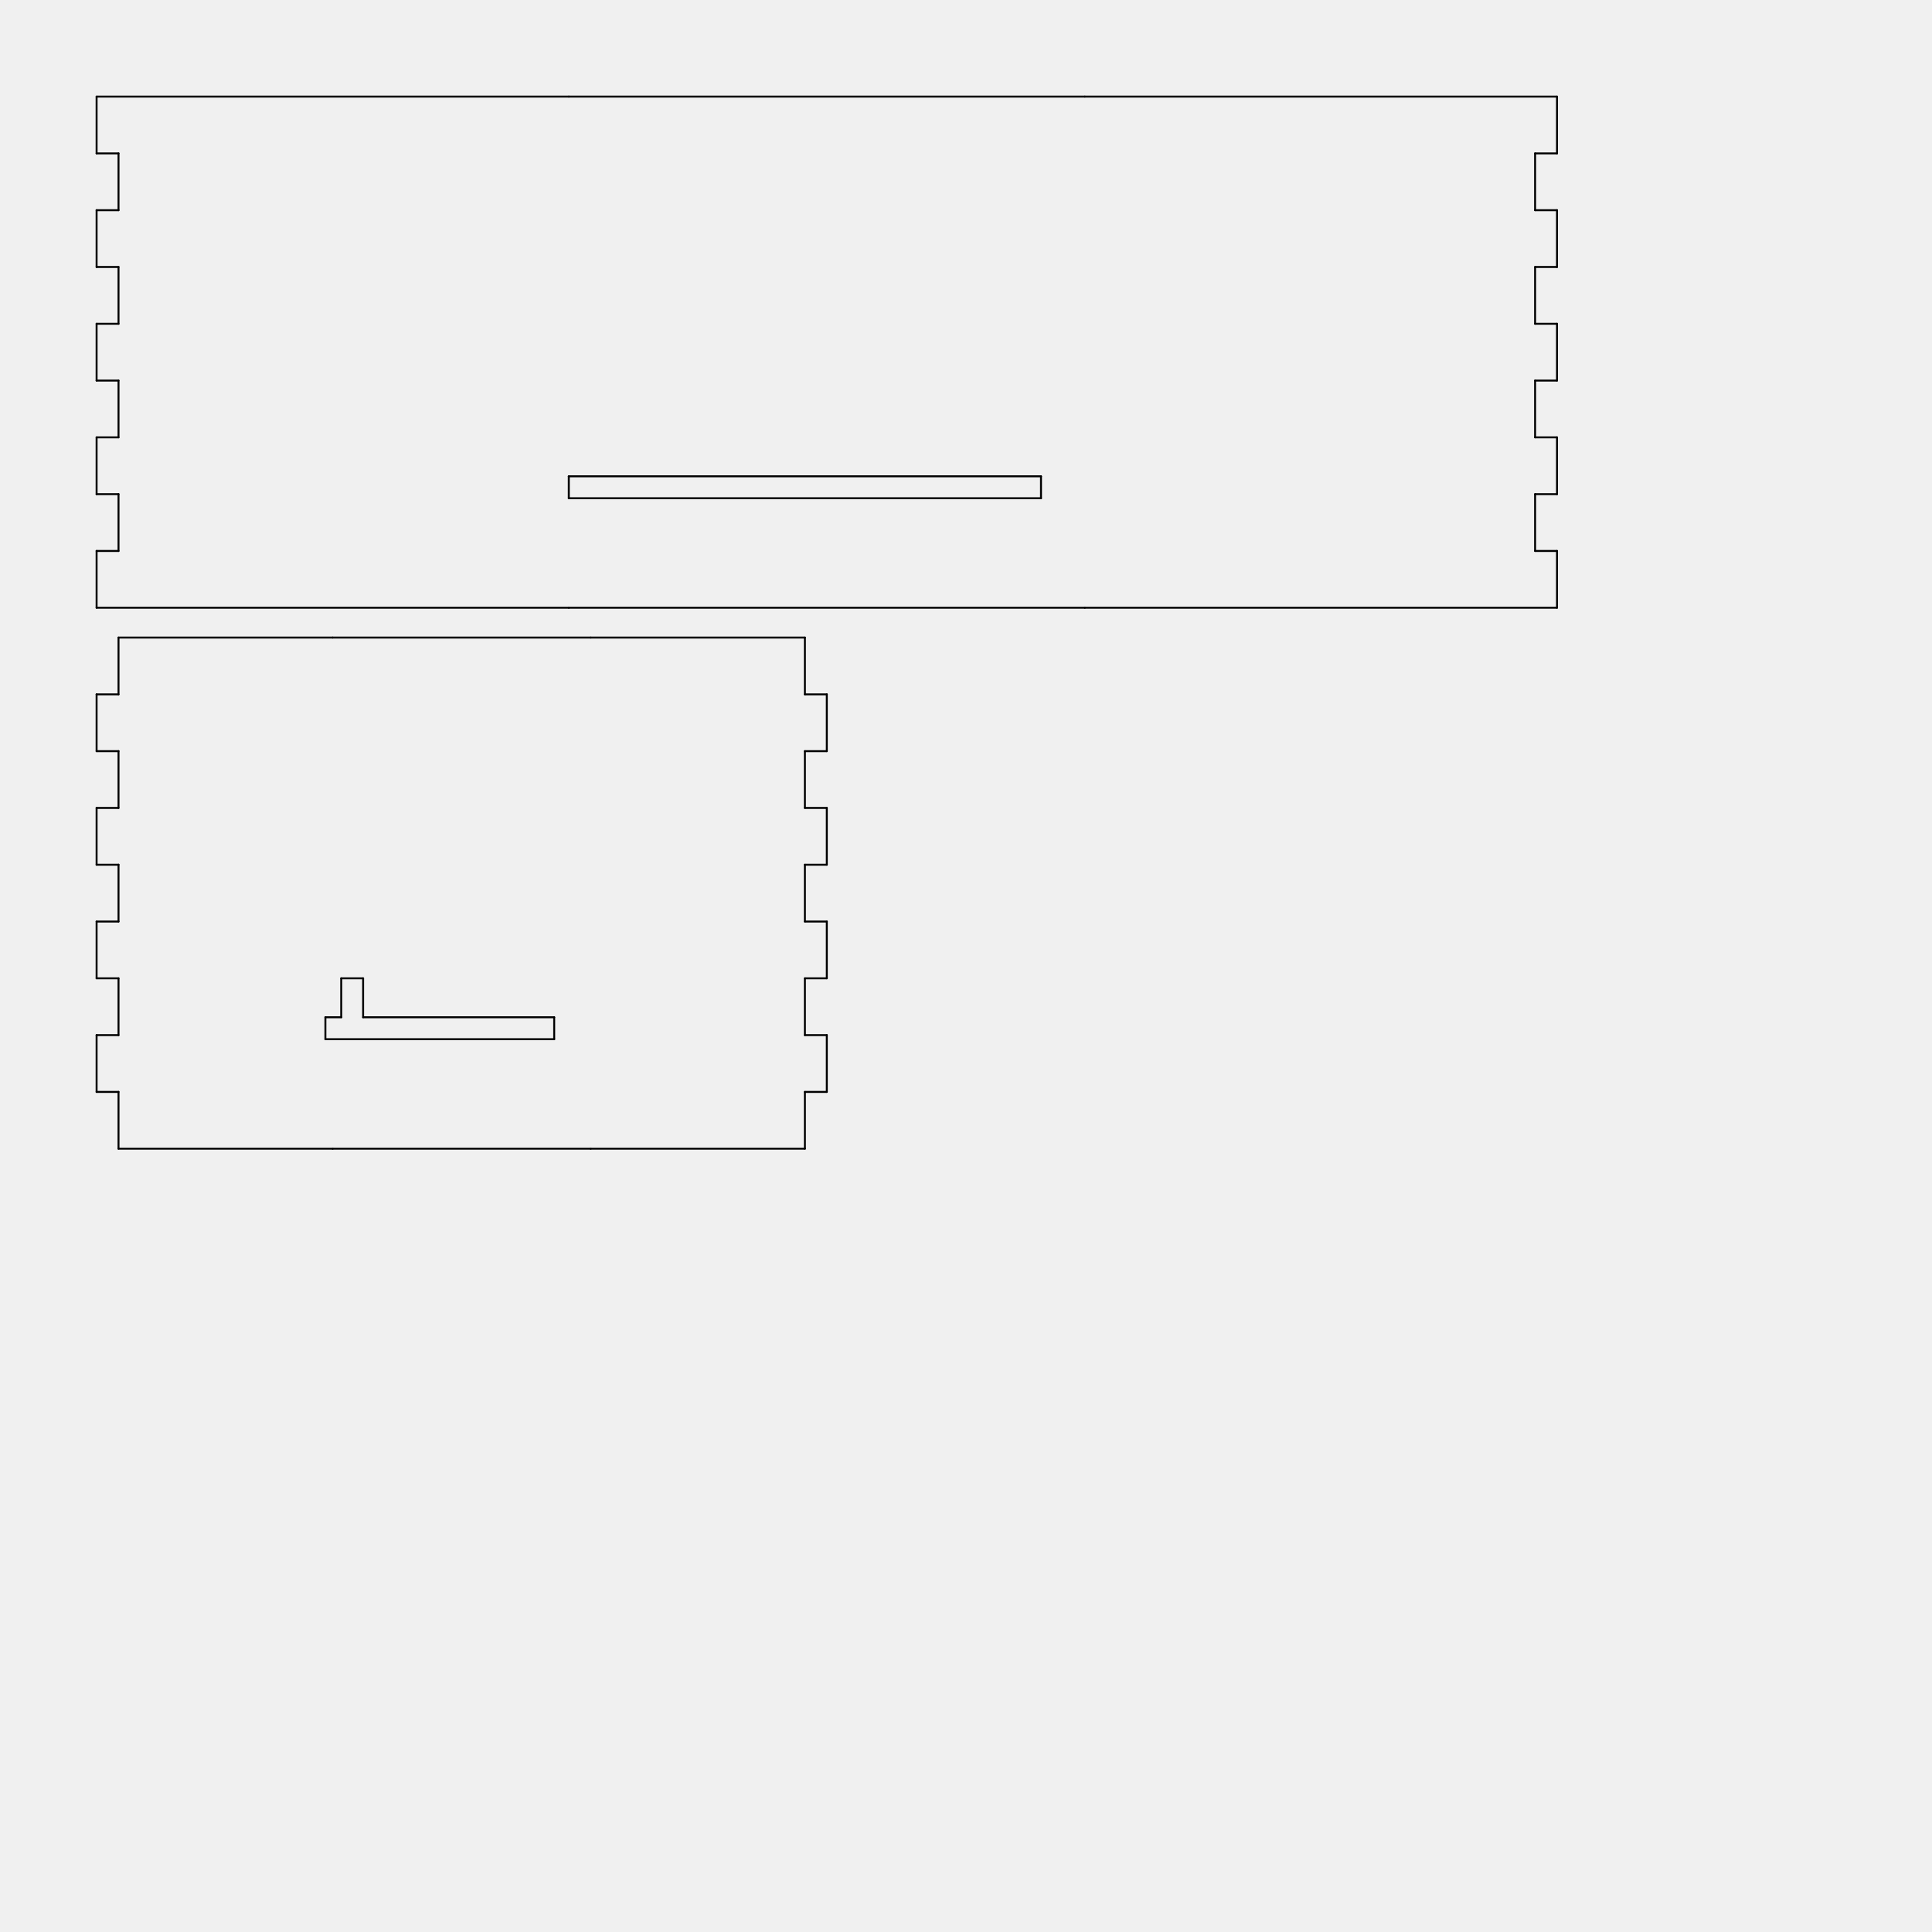
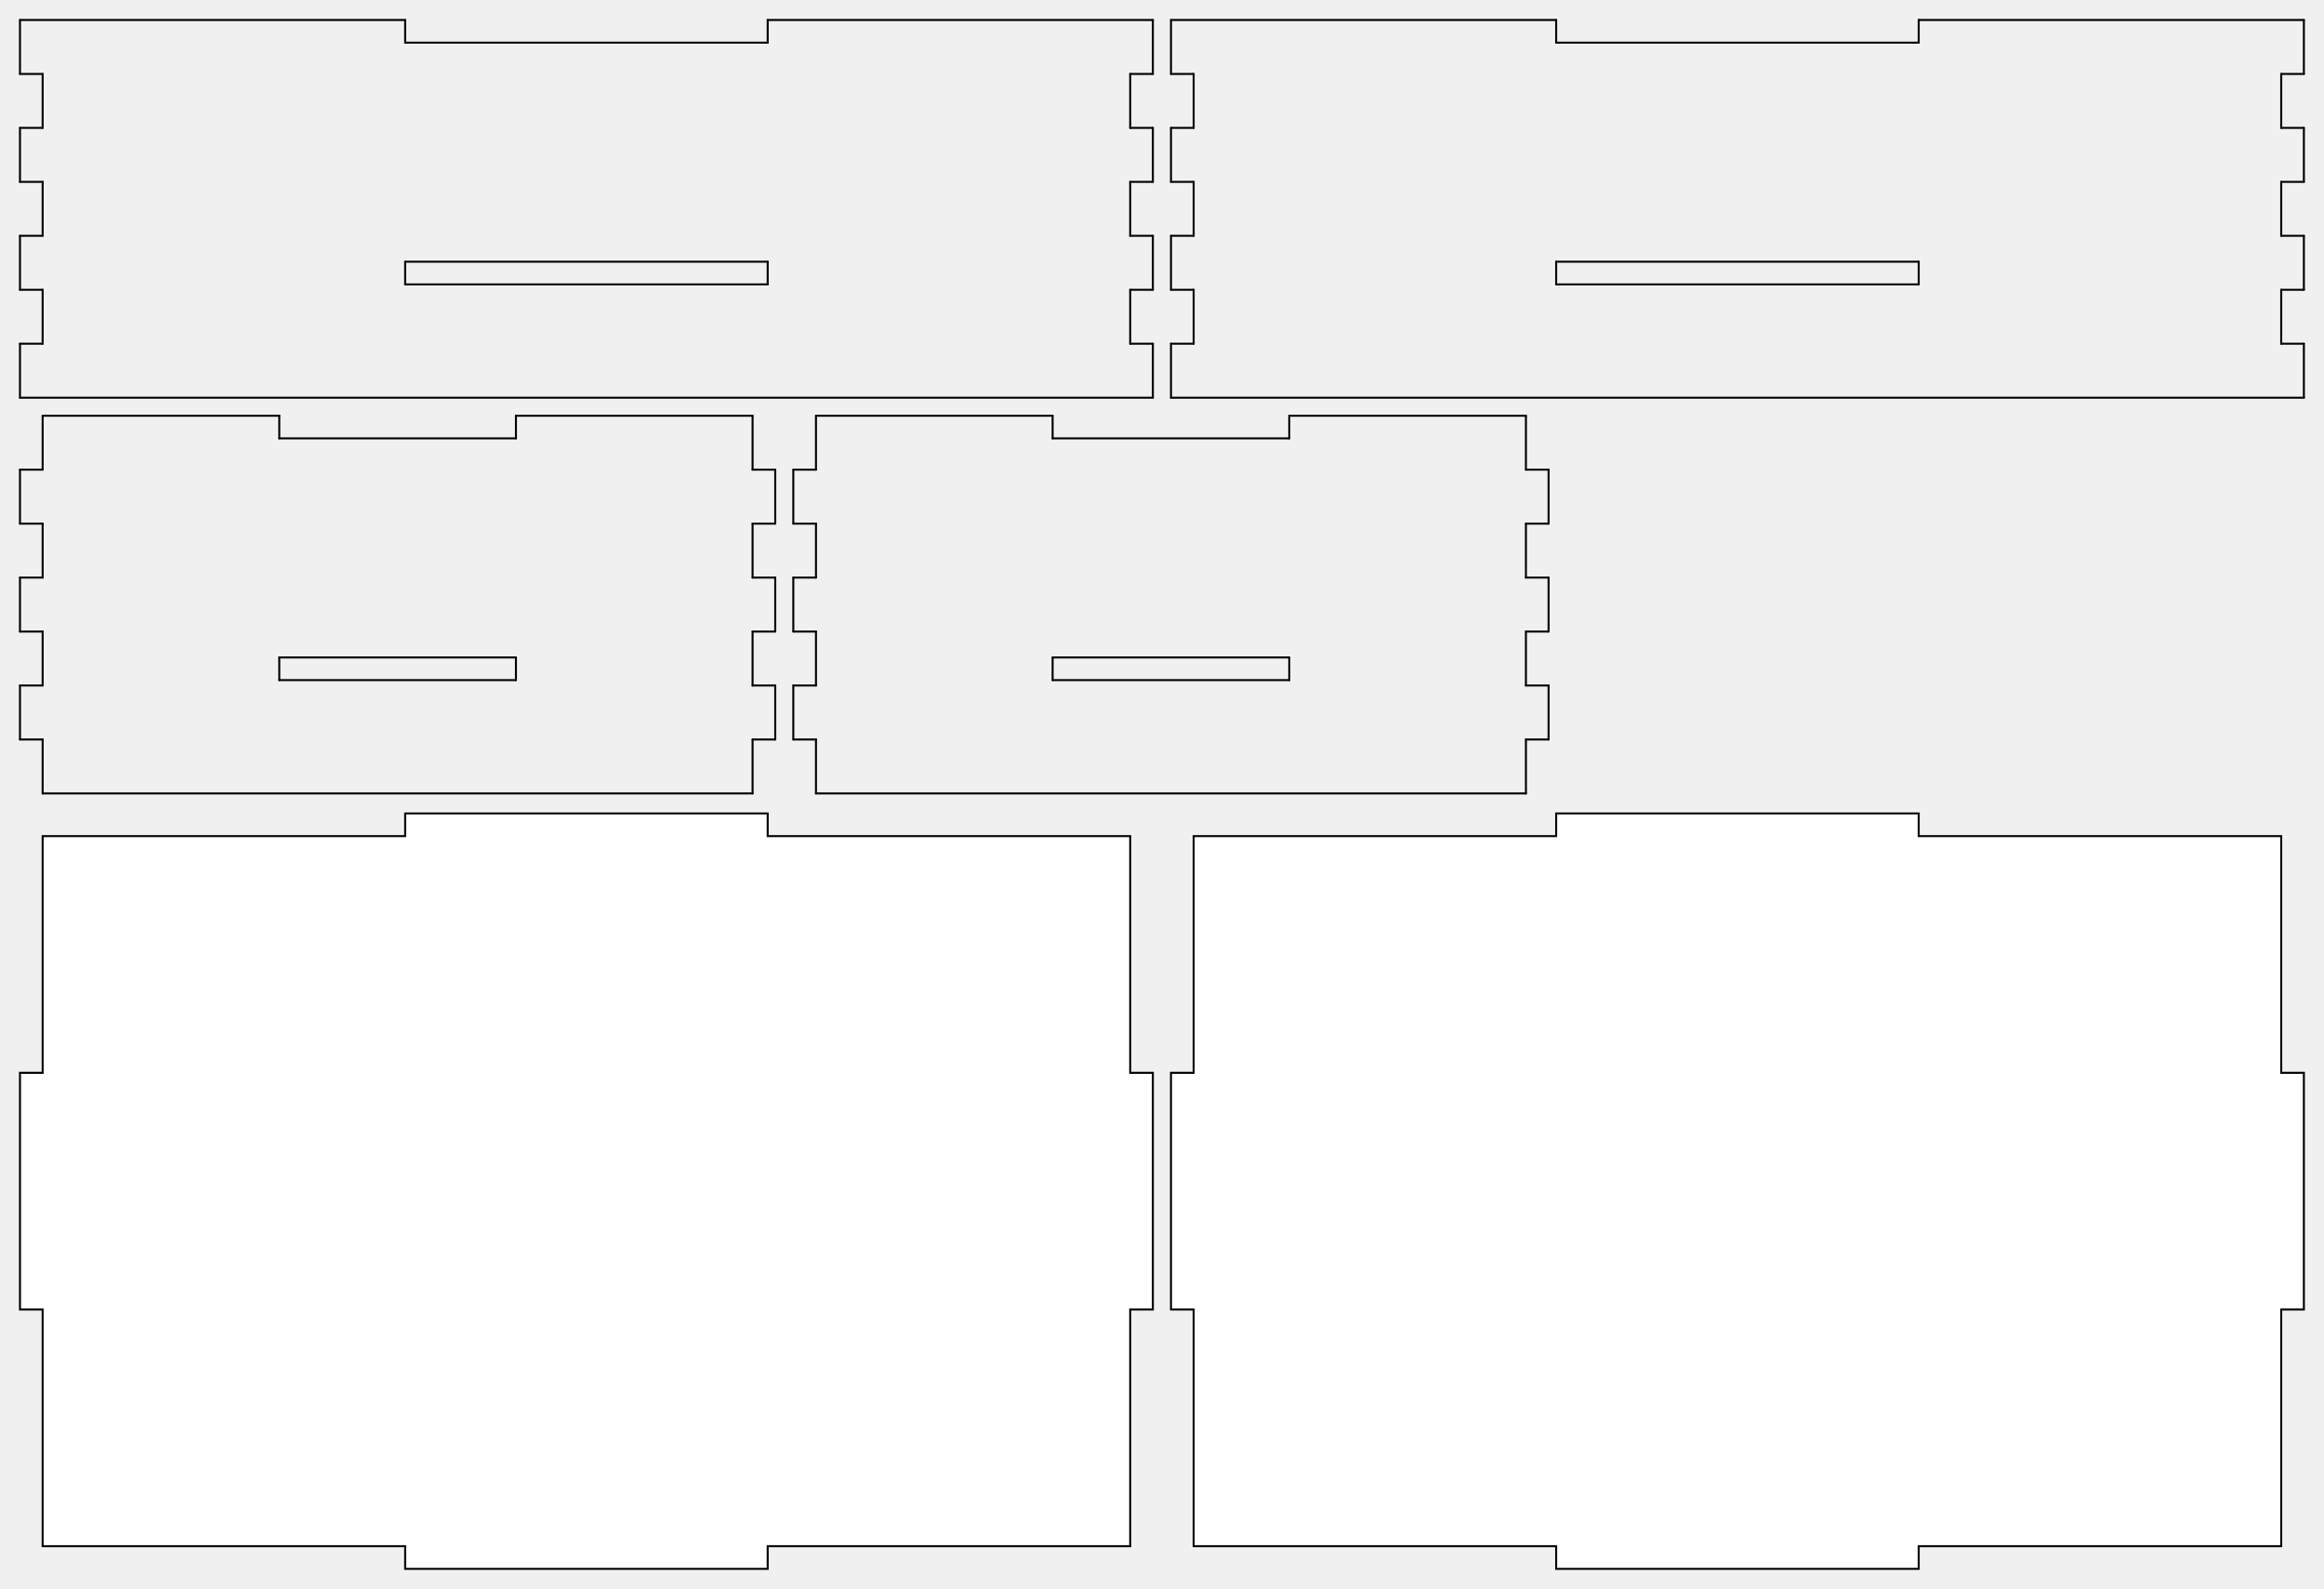
- <svg xmlns="http://www.w3.org/2000/svg" style="fill-opacity:1; color-rendering:auto; color-interpolation:auto; text-rendering:auto; stroke:black; stroke-linecap:square; stroke-miterlimit:10; shape-rendering:auto; stroke-opacity:1; fill:black; stroke-dasharray:none; font-weight:normal; stroke-width:1; font-family:'Dialog'; font-style:normal; stroke-linejoin:miter; font-size:12px; stroke-dashoffset:0; image-rendering:auto;" width="1000" height="1000">
+ <svg xmlns="http://www.w3.org/2000/svg" style="fill-opacity:1; color-rendering:auto; color-interpolation:auto; text-rendering:auto; stroke:black; stroke-linecap:square; stroke-miterlimit:10; shape-rendering:auto; stroke-opacity:1; fill:black; stroke-dasharray:none; font-weight:normal; stroke-width:1; font-family:'Dialog'; font-style:normal; stroke-linejoin:miter; font-size:12px; stroke-dashoffset:0; image-rendering:auto;" width="1163" height="795">
  <defs id="genericDefs" />
  <g>
    <g style="stroke-linecap:round;">
-       <line y2="79.396" style="fill:none;" x1="805.906" x2="805.906" y1="50" />
+       <line y2="36.997" style="fill:none;" x1="576.929" x2="576.929" y1="10" />
    </g>
    <g style="stroke-linecap:round;">
-       <line y2="79.396" style="fill:none;" x1="805.906" x2="794.567" y1="79.396" />
-       <line y2="79.396" style="fill:none;" x1="50" x2="50" y1="50" />
-       <line y2="79.396" style="fill:none;" x1="50" x2="61.339" y1="79.396" />
-       <line y2="108.793" style="fill:none;" x1="794.567" x2="794.567" y1="79.396" />
-       <line y2="108.793" style="fill:none;" x1="794.567" x2="805.906" y1="108.793" />
-       <line y2="108.793" style="fill:none;" x1="61.339" x2="61.339" y1="79.396" />
-       <line y2="108.793" style="fill:none;" x1="61.339" x2="50" y1="108.793" />
-       <line y2="138.189" style="fill:none;" x1="805.906" x2="805.906" y1="108.793" />
-       <line y2="138.189" style="fill:none;" x1="805.906" x2="794.567" y1="138.189" />
-       <line y2="138.189" style="fill:none;" x1="50" x2="50" y1="108.793" />
-       <line y2="138.189" style="fill:none;" x1="50" x2="61.339" y1="138.189" />
-       <line y2="167.585" style="fill:none;" x1="794.567" x2="794.567" y1="138.189" />
-       <line y2="167.585" style="fill:none;" x1="794.567" x2="805.906" y1="167.585" />
-       <line y2="167.585" style="fill:none;" x1="61.339" x2="61.339" y1="138.189" />
-       <line y2="167.585" style="fill:none;" x1="61.339" x2="50" y1="167.585" />
-       <line y2="196.982" style="fill:none;" x1="805.906" x2="805.906" y1="167.585" />
-       <line y2="196.982" style="fill:none;" x1="805.906" x2="794.567" y1="196.982" />
-       <line y2="196.982" style="fill:none;" x1="50" x2="50" y1="167.585" />
-       <line y2="196.982" style="fill:none;" x1="50" x2="61.339" y1="196.982" />
-       <line y2="226.378" style="fill:none;" x1="794.567" x2="794.567" y1="196.982" />
-       <line y2="226.378" style="fill:none;" x1="794.567" x2="805.906" y1="226.378" />
-       <line y2="226.378" style="fill:none;" x1="61.339" x2="61.339" y1="196.982" />
-       <line y2="226.378" style="fill:none;" x1="61.339" x2="50" y1="226.378" />
-       <line y2="255.774" style="fill:none;" x1="805.906" x2="805.906" y1="226.378" />
-       <line y2="255.774" style="fill:none;" x1="805.906" x2="794.567" y1="255.774" />
-       <line y2="255.774" style="fill:none;" x1="50" x2="50" y1="226.378" />
-       <line y2="255.774" style="fill:none;" x1="50" x2="61.339" y1="255.774" />
-       <line y2="285.171" style="fill:none;" x1="794.567" x2="794.567" y1="255.774" />
-       <line y2="285.171" style="fill:none;" x1="794.567" x2="805.906" y1="285.171" />
-       <line y2="285.171" style="fill:none;" x1="61.339" x2="61.339" y1="255.774" />
-       <line y2="285.171" style="fill:none;" x1="61.339" x2="50" y1="285.171" />
-       <line y2="314.567" style="fill:none;" x1="805.906" x2="805.906" y1="285.171" />
-       <line y2="314.567" style="fill:none;" x1="50" x2="50" y1="285.171" />
-       <line y2="50" style="fill:none;" x1="50" x2="294.409" y1="50" />
-       <line y2="50" style="fill:none;" x1="805.906" x2="561.496" y1="50" />
-       <line y2="314.567" style="fill:none;" x1="50" x2="294.409" y1="314.567" />
-       <line y2="314.567" style="fill:none;" x1="805.906" x2="561.496" y1="314.567" />
-       <line y2="50" style="fill:none;" x1="294.409" x2="561.496" y1="50" />
-       <line y2="314.567" style="fill:none;" x1="294.409" x2="561.496" y1="314.567" />
-       <line y2="246.536" style="fill:none;" x1="294.409" x2="294.409" y1="257.874" />
-       <line y2="246.536" style="fill:none;" x1="538.819" x2="538.819" y1="257.874" />
-       <line y2="257.874" style="fill:none;" x1="294.409" x2="538.819" y1="257.874" />
-       <line y2="246.536" style="fill:none;" x1="294.409" x2="538.819" y1="246.536" />
-       <line y2="359.396" style="fill:none;" x1="416.614" x2="416.614" y1="330" />
-       <line y2="359.396" style="fill:none;" x1="427.953" x2="416.614" y1="359.396" />
-       <line y2="359.396" style="fill:none;" x1="61.339" x2="61.339" y1="330" />
-       <line y2="359.396" style="fill:none;" x1="50" x2="61.339" y1="359.396" />
-       <line y2="388.793" style="fill:none;" x1="427.953" x2="427.953" y1="359.396" />
-       <line y2="388.793" style="fill:none;" x1="416.614" x2="427.953" y1="388.793" />
-       <line y2="388.793" style="fill:none;" x1="50" x2="50" y1="359.396" />
-       <line y2="388.793" style="fill:none;" x1="61.339" x2="50" y1="388.793" />
-       <line y2="418.189" style="fill:none;" x1="416.614" x2="416.614" y1="388.793" />
-       <line y2="418.189" style="fill:none;" x1="427.953" x2="416.614" y1="418.189" />
-       <line y2="418.189" style="fill:none;" x1="61.339" x2="61.339" y1="388.793" />
-       <line y2="418.189" style="fill:none;" x1="50" x2="61.339" y1="418.189" />
-       <line y2="447.585" style="fill:none;" x1="427.953" x2="427.953" y1="418.189" />
-       <line y2="447.585" style="fill:none;" x1="416.614" x2="427.953" y1="447.585" />
-       <line y2="447.585" style="fill:none;" x1="50" x2="50" y1="418.189" />
-       <line y2="447.585" style="fill:none;" x1="61.339" x2="50" y1="447.585" />
-       <line y2="476.982" style="fill:none;" x1="416.614" x2="416.614" y1="447.585" />
-       <line y2="476.982" style="fill:none;" x1="427.953" x2="416.614" y1="476.982" />
-       <line y2="476.982" style="fill:none;" x1="61.339" x2="61.339" y1="447.585" />
-       <line y2="476.982" style="fill:none;" x1="50" x2="61.339" y1="476.982" />
-       <line y2="506.378" style="fill:none;" x1="427.953" x2="427.953" y1="476.982" />
-       <line y2="506.378" style="fill:none;" x1="416.614" x2="427.953" y1="506.378" />
-       <line y2="506.378" style="fill:none;" x1="50" x2="50" y1="476.982" />
-       <line y2="506.378" style="fill:none;" x1="61.339" x2="50" y1="506.378" />
-       <line y2="535.774" style="fill:none;" x1="416.614" x2="416.614" y1="506.378" />
-       <line y2="535.774" style="fill:none;" x1="427.953" x2="416.614" y1="535.774" />
-       <line y2="535.774" style="fill:none;" x1="61.339" x2="61.339" y1="506.378" />
-       <line y2="535.774" style="fill:none;" x1="50" x2="61.339" y1="535.774" />
-       <line y2="565.171" style="fill:none;" x1="427.953" x2="427.953" y1="535.774" />
-       <line y2="565.171" style="fill:none;" x1="416.614" x2="427.953" y1="565.171" />
-       <line y2="565.171" style="fill:none;" x1="50" x2="50" y1="535.774" />
-       <line y2="565.171" style="fill:none;" x1="61.339" x2="50" y1="565.171" />
-       <line y2="594.567" style="fill:none;" x1="416.614" x2="416.614" y1="565.171" />
-       <line y2="594.567" style="fill:none;" x1="61.339" x2="61.339" y1="565.171" />
-       <line y2="330" style="fill:none;" x1="61.339" x2="172.205" y1="330" />
-       <line y2="330" style="fill:none;" x1="416.614" x2="305.748" y1="330" />
-       <line y2="594.567" style="fill:none;" x1="61.339" x2="172.205" y1="594.567" />
-       <line y2="594.567" style="fill:none;" x1="416.614" x2="305.748" y1="594.567" />
-       <line y2="330" style="fill:none;" x1="172.205" x2="305.748" y1="330" />
-       <line y2="594.567" style="fill:none;" x1="172.205" x2="305.748" y1="594.567" />
-       <line y2="526.535" style="fill:none;" x1="168.425" x2="168.425" y1="537.874" />
-       <line y2="526.535" style="fill:none;" x1="286.851" x2="286.851" y1="537.874" />
-       <line y2="537.874" style="fill:none;" x1="168.425" x2="286.851" y1="537.874" />
-       <line y2="526.535" style="fill:none;" x1="168.425" x2="176.614" y1="526.535" />
-       <line y2="506.378" style="fill:none;" x1="176.614" x2="176.614" y1="526.535" />
-       <line y2="506.378" style="fill:none;" x1="176.614" x2="187.953" y1="506.378" />
-       <line y2="526.535" style="fill:none;" x1="187.953" x2="187.953" y1="506.378" />
-       <line y2="526.535" style="fill:none;" x1="187.953" x2="286.851" y1="526.535" />
+       <line y2="36.997" style="fill:none;" x1="576.929" x2="565.591" y1="36.997" />
+       <line y2="36.997" style="fill:none;" x1="10" x2="10" y1="10" />
+       <line y2="36.997" style="fill:none;" x1="10" x2="21.339" y1="36.997" />
+       <line y2="63.993" style="fill:none;" x1="565.591" x2="565.591" y1="36.997" />
+       <line y2="63.993" style="fill:none;" x1="565.591" x2="576.929" y1="63.993" />
+       <line y2="63.993" style="fill:none;" x1="21.339" x2="21.339" y1="36.997" />
+       <line y2="63.993" style="fill:none;" x1="21.339" x2="10" y1="63.993" />
+       <line y2="90.99" style="fill:none;" x1="576.929" x2="576.929" y1="63.993" />
+       <line y2="90.99" style="fill:none;" x1="576.929" x2="565.591" y1="90.99" />
+       <line y2="90.99" style="fill:none;" x1="10" x2="10" y1="63.993" />
+       <line y2="90.99" style="fill:none;" x1="10" x2="21.339" y1="90.99" />
+       <line y2="117.987" style="fill:none;" x1="565.591" x2="565.591" y1="90.99" />
+       <line y2="117.987" style="fill:none;" x1="565.591" x2="576.929" y1="117.987" />
+       <line y2="117.987" style="fill:none;" x1="21.339" x2="21.339" y1="90.99" />
+       <line y2="117.987" style="fill:none;" x1="21.339" x2="10" y1="117.987" />
+       <line y2="144.983" style="fill:none;" x1="576.929" x2="576.929" y1="117.987" />
+       <line y2="144.983" style="fill:none;" x1="576.929" x2="565.591" y1="144.983" />
+       <line y2="144.983" style="fill:none;" x1="10" x2="10" y1="117.987" />
+       <line y2="144.983" style="fill:none;" x1="10" x2="21.339" y1="144.983" />
+       <line y2="171.98" style="fill:none;" x1="565.591" x2="565.591" y1="144.983" />
+       <line y2="171.98" style="fill:none;" x1="565.591" x2="576.929" y1="171.98" />
+       <line y2="171.98" style="fill:none;" x1="21.339" x2="21.339" y1="144.983" />
+       <line y2="171.98" style="fill:none;" x1="21.339" x2="10" y1="171.98" />
+       <line y2="198.976" style="fill:none;" x1="576.929" x2="576.929" y1="171.98" />
+       <line y2="198.976" style="fill:none;" x1="10" x2="10" y1="171.98" />
+       <line y2="10" style="fill:none;" x1="10" x2="202.756" y1="10" />
+       <line y2="21.339" style="fill:none;" x1="202.756" x2="202.756" y1="10" />
+       <line y2="10" style="fill:none;" x1="576.929" x2="384.173" y1="10" />
+       <line y2="21.339" style="fill:none;" x1="384.173" x2="384.173" y1="10" />
+       <line y2="21.339" style="fill:none;" x1="202.756" x2="384.173" y1="21.339" />
+       <line y2="142.284" style="fill:none;" x1="202.756" x2="202.756" y1="130.945" />
+       <line y2="130.945" style="fill:none;" x1="384.173" x2="384.173" y1="142.284" />
+       <line y2="142.284" style="fill:none;" x1="202.756" x2="384.173" y1="142.284" />
+       <line y2="130.945" style="fill:none;" x1="202.756" x2="384.173" y1="130.945" />
+       <line y2="198.976" style="fill:none;" x1="10" x2="576.929" y1="198.976" />
+       <line y2="36.997" style="fill:none;" x1="1152.929" x2="1152.929" y1="10" />
+       <line y2="36.997" style="fill:none;" x1="1152.929" x2="1141.591" y1="36.997" />
+       <line y2="36.997" style="fill:none;" x1="586" x2="586" y1="10" />
+       <line y2="36.997" style="fill:none;" x1="586" x2="597.339" y1="36.997" />
+       <line y2="63.993" style="fill:none;" x1="1141.591" x2="1141.591" y1="36.997" />
+       <line y2="63.993" style="fill:none;" x1="1141.591" x2="1152.929" y1="63.993" />
+       <line y2="63.993" style="fill:none;" x1="597.339" x2="597.339" y1="36.997" />
+       <line y2="63.993" style="fill:none;" x1="597.339" x2="586" y1="63.993" />
+       <line y2="90.99" style="fill:none;" x1="1152.929" x2="1152.929" y1="63.993" />
+       <line y2="90.99" style="fill:none;" x1="1152.929" x2="1141.591" y1="90.99" />
+       <line y2="90.99" style="fill:none;" x1="586" x2="586" y1="63.993" />
+       <line y2="90.99" style="fill:none;" x1="586" x2="597.339" y1="90.99" />
+       <line y2="117.987" style="fill:none;" x1="1141.591" x2="1141.591" y1="90.99" />
+       <line y2="117.987" style="fill:none;" x1="1141.591" x2="1152.929" y1="117.987" />
+       <line y2="117.987" style="fill:none;" x1="597.339" x2="597.339" y1="90.99" />
+       <line y2="117.987" style="fill:none;" x1="597.339" x2="586" y1="117.987" />
+       <line y2="144.983" style="fill:none;" x1="1152.929" x2="1152.929" y1="117.987" />
+       <line y2="144.983" style="fill:none;" x1="1152.929" x2="1141.591" y1="144.983" />
+       <line y2="144.983" style="fill:none;" x1="586" x2="586" y1="117.987" />
+       <line y2="144.983" style="fill:none;" x1="586" x2="597.339" y1="144.983" />
+       <line y2="171.98" style="fill:none;" x1="1141.591" x2="1141.591" y1="144.983" />
+       <line y2="171.98" style="fill:none;" x1="1141.591" x2="1152.929" y1="171.98" />
+       <line y2="171.98" style="fill:none;" x1="597.339" x2="597.339" y1="144.983" />
+       <line y2="171.98" style="fill:none;" x1="597.339" x2="586" y1="171.98" />
+       <line y2="198.976" style="fill:none;" x1="1152.929" x2="1152.929" y1="171.98" />
+       <line y2="198.976" style="fill:none;" x1="586" x2="586" y1="171.98" />
+       <line y2="10" style="fill:none;" x1="586" x2="778.756" y1="10" />
+       <line y2="21.339" style="fill:none;" x1="778.756" x2="778.756" y1="10" />
+       <line y2="10" style="fill:none;" x1="1152.929" x2="960.173" y1="10" />
+       <line y2="21.339" style="fill:none;" x1="960.173" x2="960.173" y1="10" />
+       <line y2="21.339" style="fill:none;" x1="778.756" x2="960.173" y1="21.339" />
+       <line y2="142.284" style="fill:none;" x1="778.756" x2="778.756" y1="130.945" />
+       <line y2="130.945" style="fill:none;" x1="960.173" x2="960.173" y1="142.284" />
+       <line y2="142.284" style="fill:none;" x1="778.756" x2="960.173" y1="142.284" />
+       <line y2="130.945" style="fill:none;" x1="778.756" x2="960.173" y1="130.945" />
+       <line y2="198.976" style="fill:none;" x1="586" x2="1152.929" y1="198.976" />
+       <line y2="234.997" style="fill:none;" x1="376.614" x2="376.614" y1="208" />
+       <line y2="234.997" style="fill:none;" x1="387.953" x2="376.614" y1="234.997" />
+       <line y2="234.997" style="fill:none;" x1="21.339" x2="21.339" y1="208" />
+       <line y2="234.997" style="fill:none;" x1="10" x2="21.339" y1="234.997" />
+       <line y2="261.993" style="fill:none;" x1="387.953" x2="387.953" y1="234.997" />
+       <line y2="261.993" style="fill:none;" x1="376.614" x2="387.953" y1="261.993" />
+       <line y2="261.993" style="fill:none;" x1="10" x2="10" y1="234.997" />
+       <line y2="261.993" style="fill:none;" x1="21.339" x2="10" y1="261.993" />
+       <line y2="288.99" style="fill:none;" x1="376.614" x2="376.614" y1="261.993" />
+       <line y2="288.99" style="fill:none;" x1="387.953" x2="376.614" y1="288.99" />
+       <line y2="288.99" style="fill:none;" x1="21.339" x2="21.339" y1="261.993" />
+       <line y2="288.99" style="fill:none;" x1="10" x2="21.339" y1="288.99" />
+       <line y2="315.986" style="fill:none;" x1="387.953" x2="387.953" y1="288.99" />
+       <line y2="315.986" style="fill:none;" x1="376.614" x2="387.953" y1="315.986" />
+       <line y2="315.986" style="fill:none;" x1="10" x2="10" y1="288.99" />
+       <line y2="315.986" style="fill:none;" x1="21.339" x2="10" y1="315.986" />
+       <line y2="342.983" style="fill:none;" x1="376.614" x2="376.614" y1="315.986" />
+       <line y2="342.983" style="fill:none;" x1="387.953" x2="376.614" y1="342.983" />
+       <line y2="342.983" style="fill:none;" x1="21.339" x2="21.339" y1="315.986" />
+       <line y2="342.983" style="fill:none;" x1="10" x2="21.339" y1="342.983" />
+       <line y2="369.98" style="fill:none;" x1="387.953" x2="387.953" y1="342.983" />
+       <line y2="369.98" style="fill:none;" x1="376.614" x2="387.953" y1="369.98" />
+       <line y2="369.98" style="fill:none;" x1="10" x2="10" y1="342.983" />
+       <line y2="369.98" style="fill:none;" x1="21.339" x2="10" y1="369.98" />
+       <line y2="396.976" style="fill:none;" x1="376.614" x2="376.614" y1="369.98" />
+       <line y2="396.976" style="fill:none;" x1="21.339" x2="21.339" y1="369.98" />
+       <line y2="208" style="fill:none;" x1="21.339" x2="139.764" y1="208" />
+       <line y2="219.339" style="fill:none;" x1="139.764" x2="139.764" y1="208" />
+       <line y2="208" style="fill:none;" x1="376.614" x2="258.189" y1="208" />
+       <line y2="219.339" style="fill:none;" x1="258.189" x2="258.189" y1="208" />
+       <line y2="219.339" style="fill:none;" x1="139.764" x2="258.189" y1="219.339" />
+       <line y2="340.284" style="fill:none;" x1="139.764" x2="139.764" y1="328.945" />
+       <line y2="328.945" style="fill:none;" x1="258.189" x2="258.189" y1="340.284" />
+       <line y2="340.284" style="fill:none;" x1="139.764" x2="258.189" y1="340.284" />
+       <line y2="328.945" style="fill:none;" x1="139.764" x2="258.189" y1="328.945" />
+       <line y2="396.976" style="fill:none;" x1="21.339" x2="376.614" y1="396.976" />
+       <line y2="234.997" style="fill:none;" x1="763.614" x2="763.614" y1="208" />
+       <line y2="234.997" style="fill:none;" x1="774.953" x2="763.614" y1="234.997" />
+       <line y2="234.997" style="fill:none;" x1="408.339" x2="408.339" y1="208" />
+       <line y2="234.997" style="fill:none;" x1="397" x2="408.339" y1="234.997" />
+       <line y2="261.993" style="fill:none;" x1="774.953" x2="774.953" y1="234.997" />
+       <line y2="261.993" style="fill:none;" x1="763.614" x2="774.953" y1="261.993" />
+       <line y2="261.993" style="fill:none;" x1="397" x2="397" y1="234.997" />
+       <line y2="261.993" style="fill:none;" x1="408.339" x2="397" y1="261.993" />
+       <line y2="288.99" style="fill:none;" x1="763.614" x2="763.614" y1="261.993" />
+       <line y2="288.99" style="fill:none;" x1="774.953" x2="763.614" y1="288.99" />
+       <line y2="288.99" style="fill:none;" x1="408.339" x2="408.339" y1="261.993" />
+       <line y2="288.99" style="fill:none;" x1="397" x2="408.339" y1="288.99" />
+       <line y2="315.986" style="fill:none;" x1="774.953" x2="774.953" y1="288.99" />
+       <line y2="315.986" style="fill:none;" x1="763.614" x2="774.953" y1="315.986" />
+       <line y2="315.986" style="fill:none;" x1="397" x2="397" y1="288.99" />
+       <line y2="315.986" style="fill:none;" x1="408.339" x2="397" y1="315.986" />
+       <line y2="342.983" style="fill:none;" x1="763.614" x2="763.614" y1="315.986" />
+       <line y2="342.983" style="fill:none;" x1="774.953" x2="763.614" y1="342.983" />
+       <line y2="342.983" style="fill:none;" x1="408.339" x2="408.339" y1="315.986" />
+       <line y2="342.983" style="fill:none;" x1="397" x2="408.339" y1="342.983" />
+       <line y2="369.98" style="fill:none;" x1="774.953" x2="774.953" y1="342.983" />
+       <line y2="369.98" style="fill:none;" x1="763.614" x2="774.953" y1="369.98" />
+       <line y2="369.98" style="fill:none;" x1="397" x2="397" y1="342.983" />
+       <line y2="369.98" style="fill:none;" x1="408.339" x2="397" y1="369.98" />
+       <line y2="396.976" style="fill:none;" x1="763.614" x2="763.614" y1="369.98" />
+       <line y2="396.976" style="fill:none;" x1="408.339" x2="408.339" y1="369.98" />
+       <line y2="208" style="fill:none;" x1="408.339" x2="526.764" y1="208" />
+       <line y2="219.339" style="fill:none;" x1="526.764" x2="526.764" y1="208" />
+       <line y2="208" style="fill:none;" x1="763.614" x2="645.189" y1="208" />
+       <line y2="219.339" style="fill:none;" x1="645.189" x2="645.189" y1="208" />
+       <line y2="219.339" style="fill:none;" x1="526.764" x2="645.189" y1="219.339" />
+       <line y2="340.284" style="fill:none;" x1="526.764" x2="526.764" y1="328.945" />
+       <line y2="328.945" style="fill:none;" x1="645.189" x2="645.189" y1="340.284" />
+       <line y2="340.284" style="fill:none;" x1="526.764" x2="645.189" y1="340.284" />
+       <line y2="328.945" style="fill:none;" x1="526.764" x2="645.189" y1="328.945" />
+       <line y2="396.976" style="fill:none;" x1="408.339" x2="763.614" y1="396.976" />
+       <path d="M21.339 418.339 L202.756 418.339 L202.756 407 L384.173 407 L384.173 418.339 L565.591 418.339 L565.591 536.764 L576.929 536.764 L576.929 655.189 L565.591 655.189 L565.591 773.614 L384.173 773.614 L384.173 784.953 L202.756 784.953 L202.756 773.614 L21.339 773.614 L21.339 655.189 L10 655.189 L10 655.189 L10 536.764 L21.339 536.764 Z" style="fill:white; stroke:none;" />
+       <path style="fill:none;" d="M21.339 418.339 L202.756 418.339 L202.756 407 L384.173 407 L384.173 418.339 L565.591 418.339 L565.591 536.764 L576.929 536.764 L576.929 655.189 L565.591 655.189 L565.591 773.614 L384.173 773.614 L384.173 784.953 L202.756 784.953 L202.756 773.614 L21.339 773.614 L21.339 655.189 L10 655.189 L10 655.189 L10 536.764 L21.339 536.764 Z" />
+       <path d="M597.339 418.339 L778.756 418.339 L778.756 407 L960.173 407 L960.173 418.339 L1141.591 418.339 L1141.591 536.764 L1152.929 536.764 L1152.929 655.189 L1141.591 655.189 L1141.591 773.614 L960.173 773.614 L960.173 784.953 L778.756 784.953 L778.756 773.614 L597.339 773.614 L597.339 655.189 L586 655.189 L586 655.189 L586 536.764 L597.339 536.764 Z" style="fill:white; stroke:none;" />
+       <path style="fill:none;" d="M597.339 418.339 L778.756 418.339 L778.756 407 L960.173 407 L960.173 418.339 L1141.591 418.339 L1141.591 536.764 L1152.929 536.764 L1152.929 655.189 L1141.591 655.189 L1141.591 773.614 L960.173 773.614 L960.173 784.953 L778.756 784.953 L778.756 773.614 L597.339 773.614 L597.339 655.189 L586 655.189 L586 655.189 L586 536.764 L597.339 536.764 Z" />
    </g>
  </g>
</svg>
